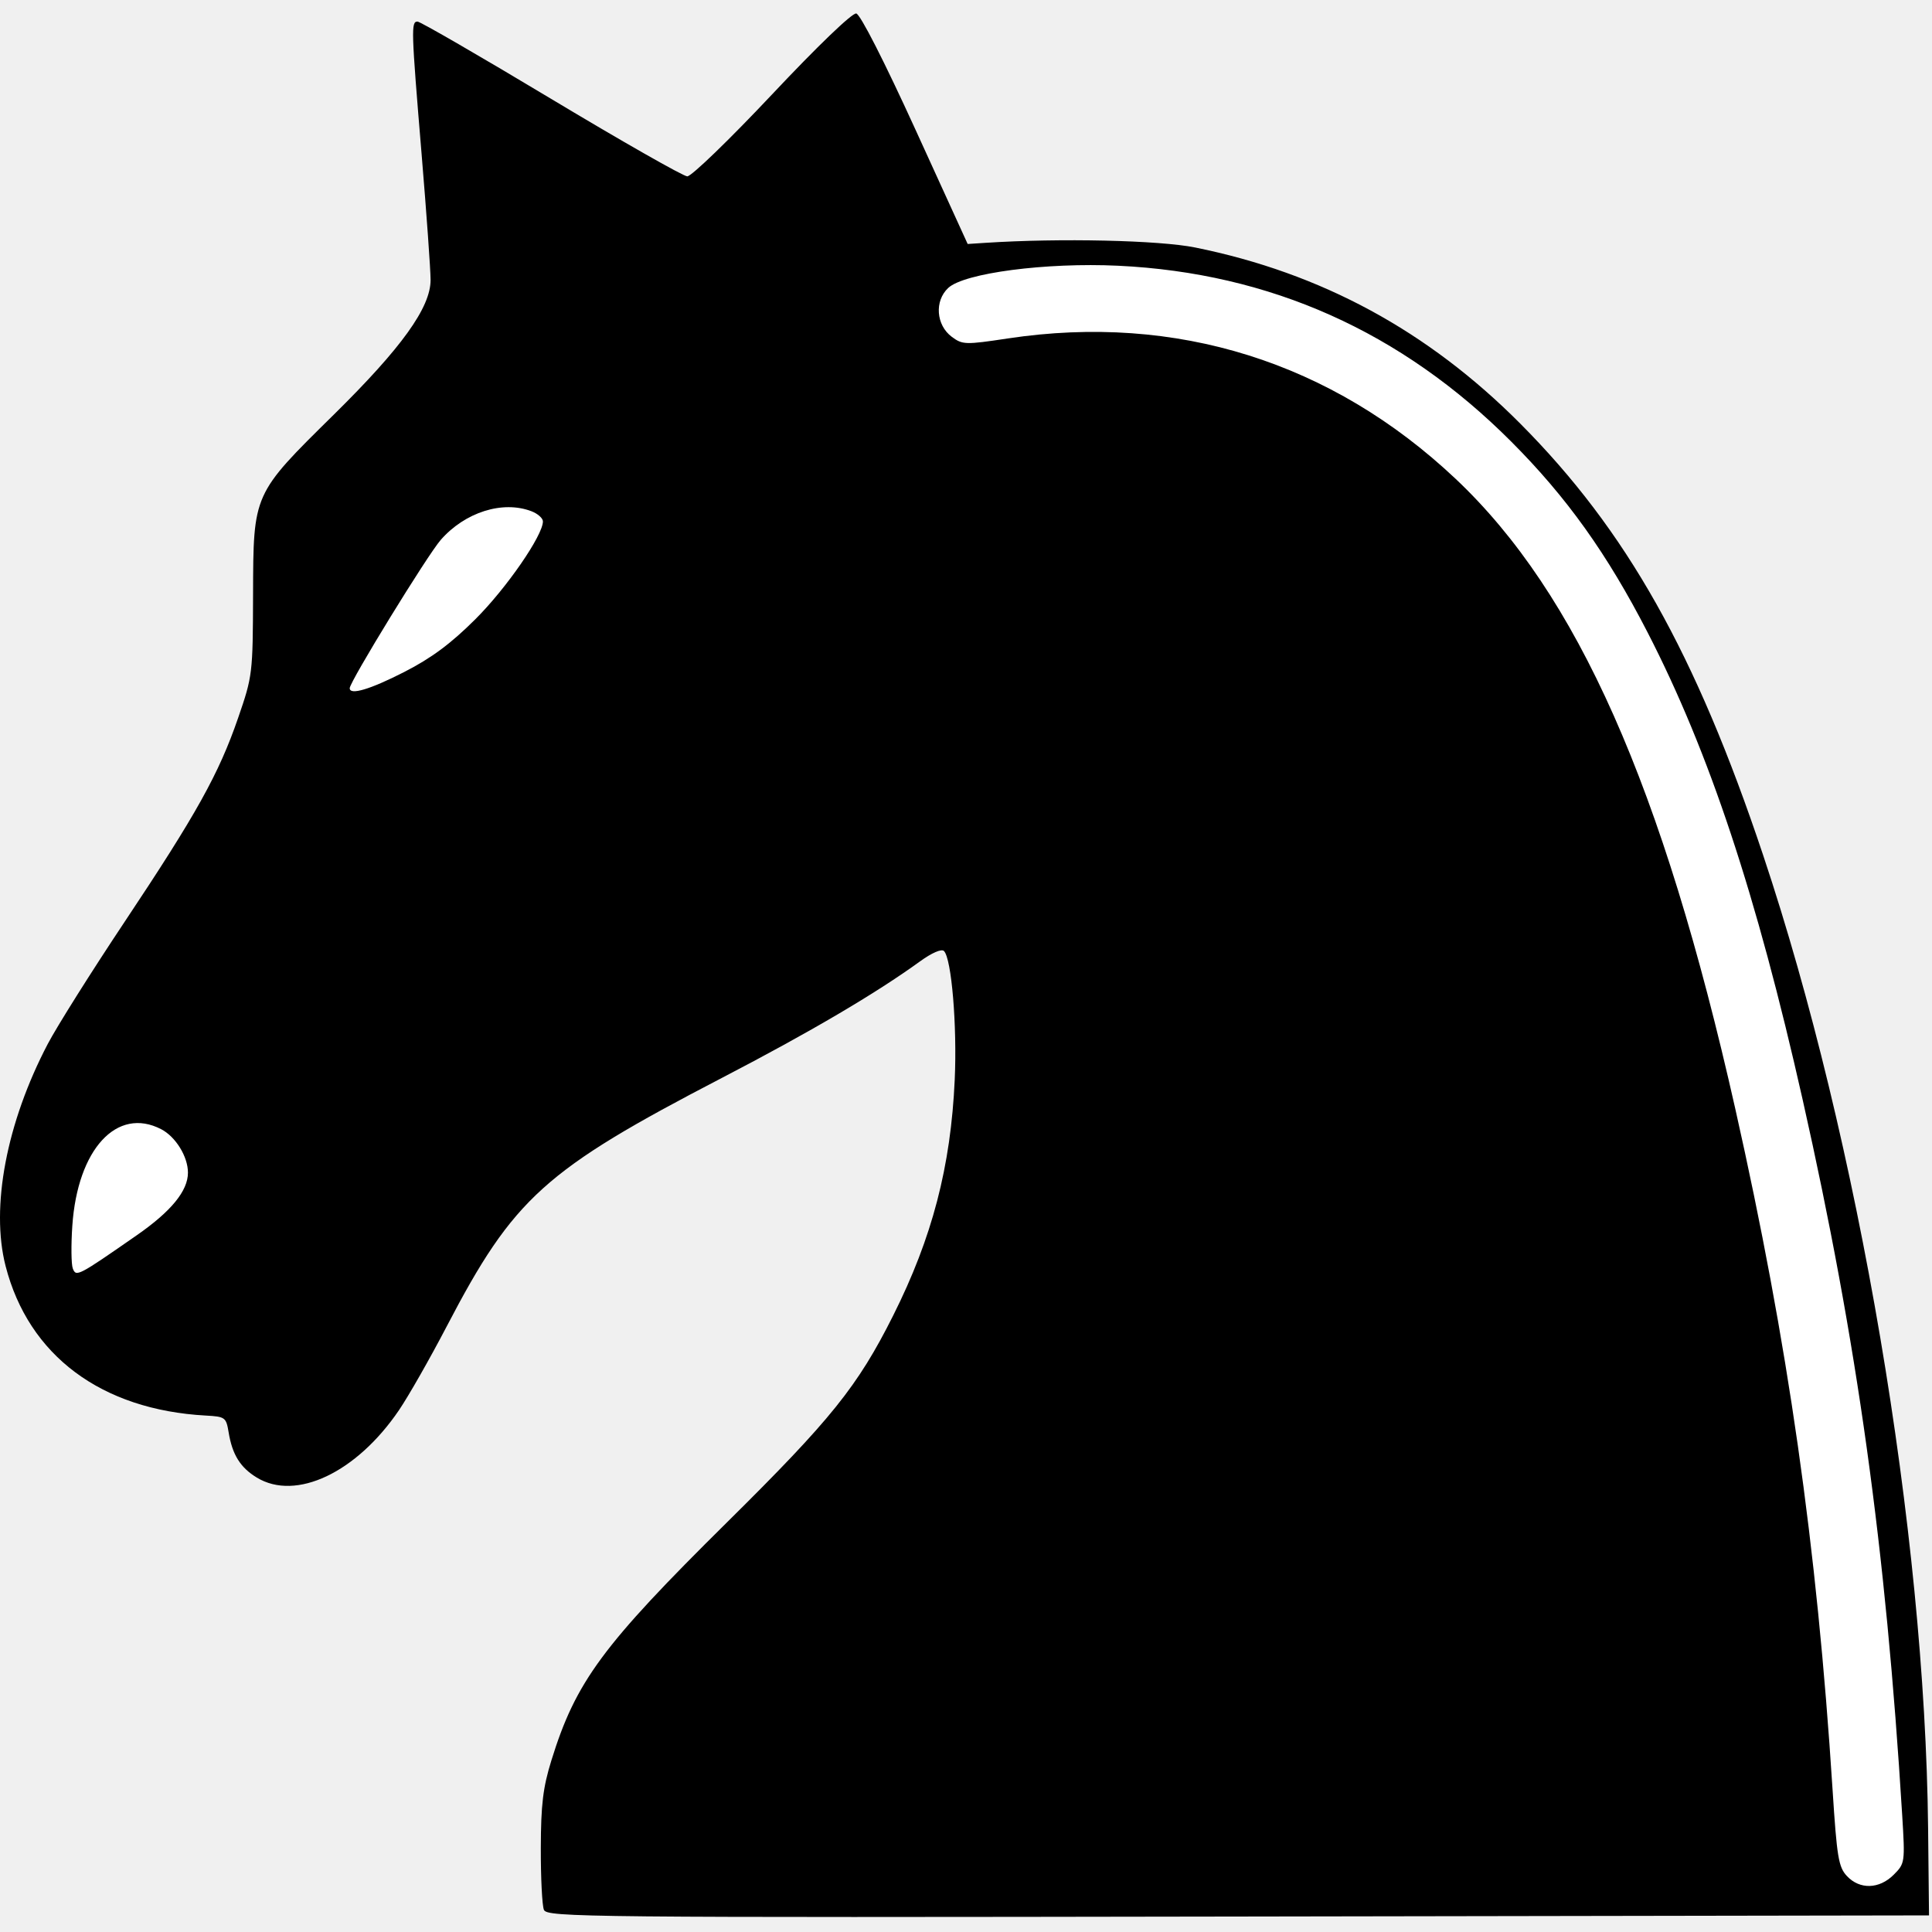
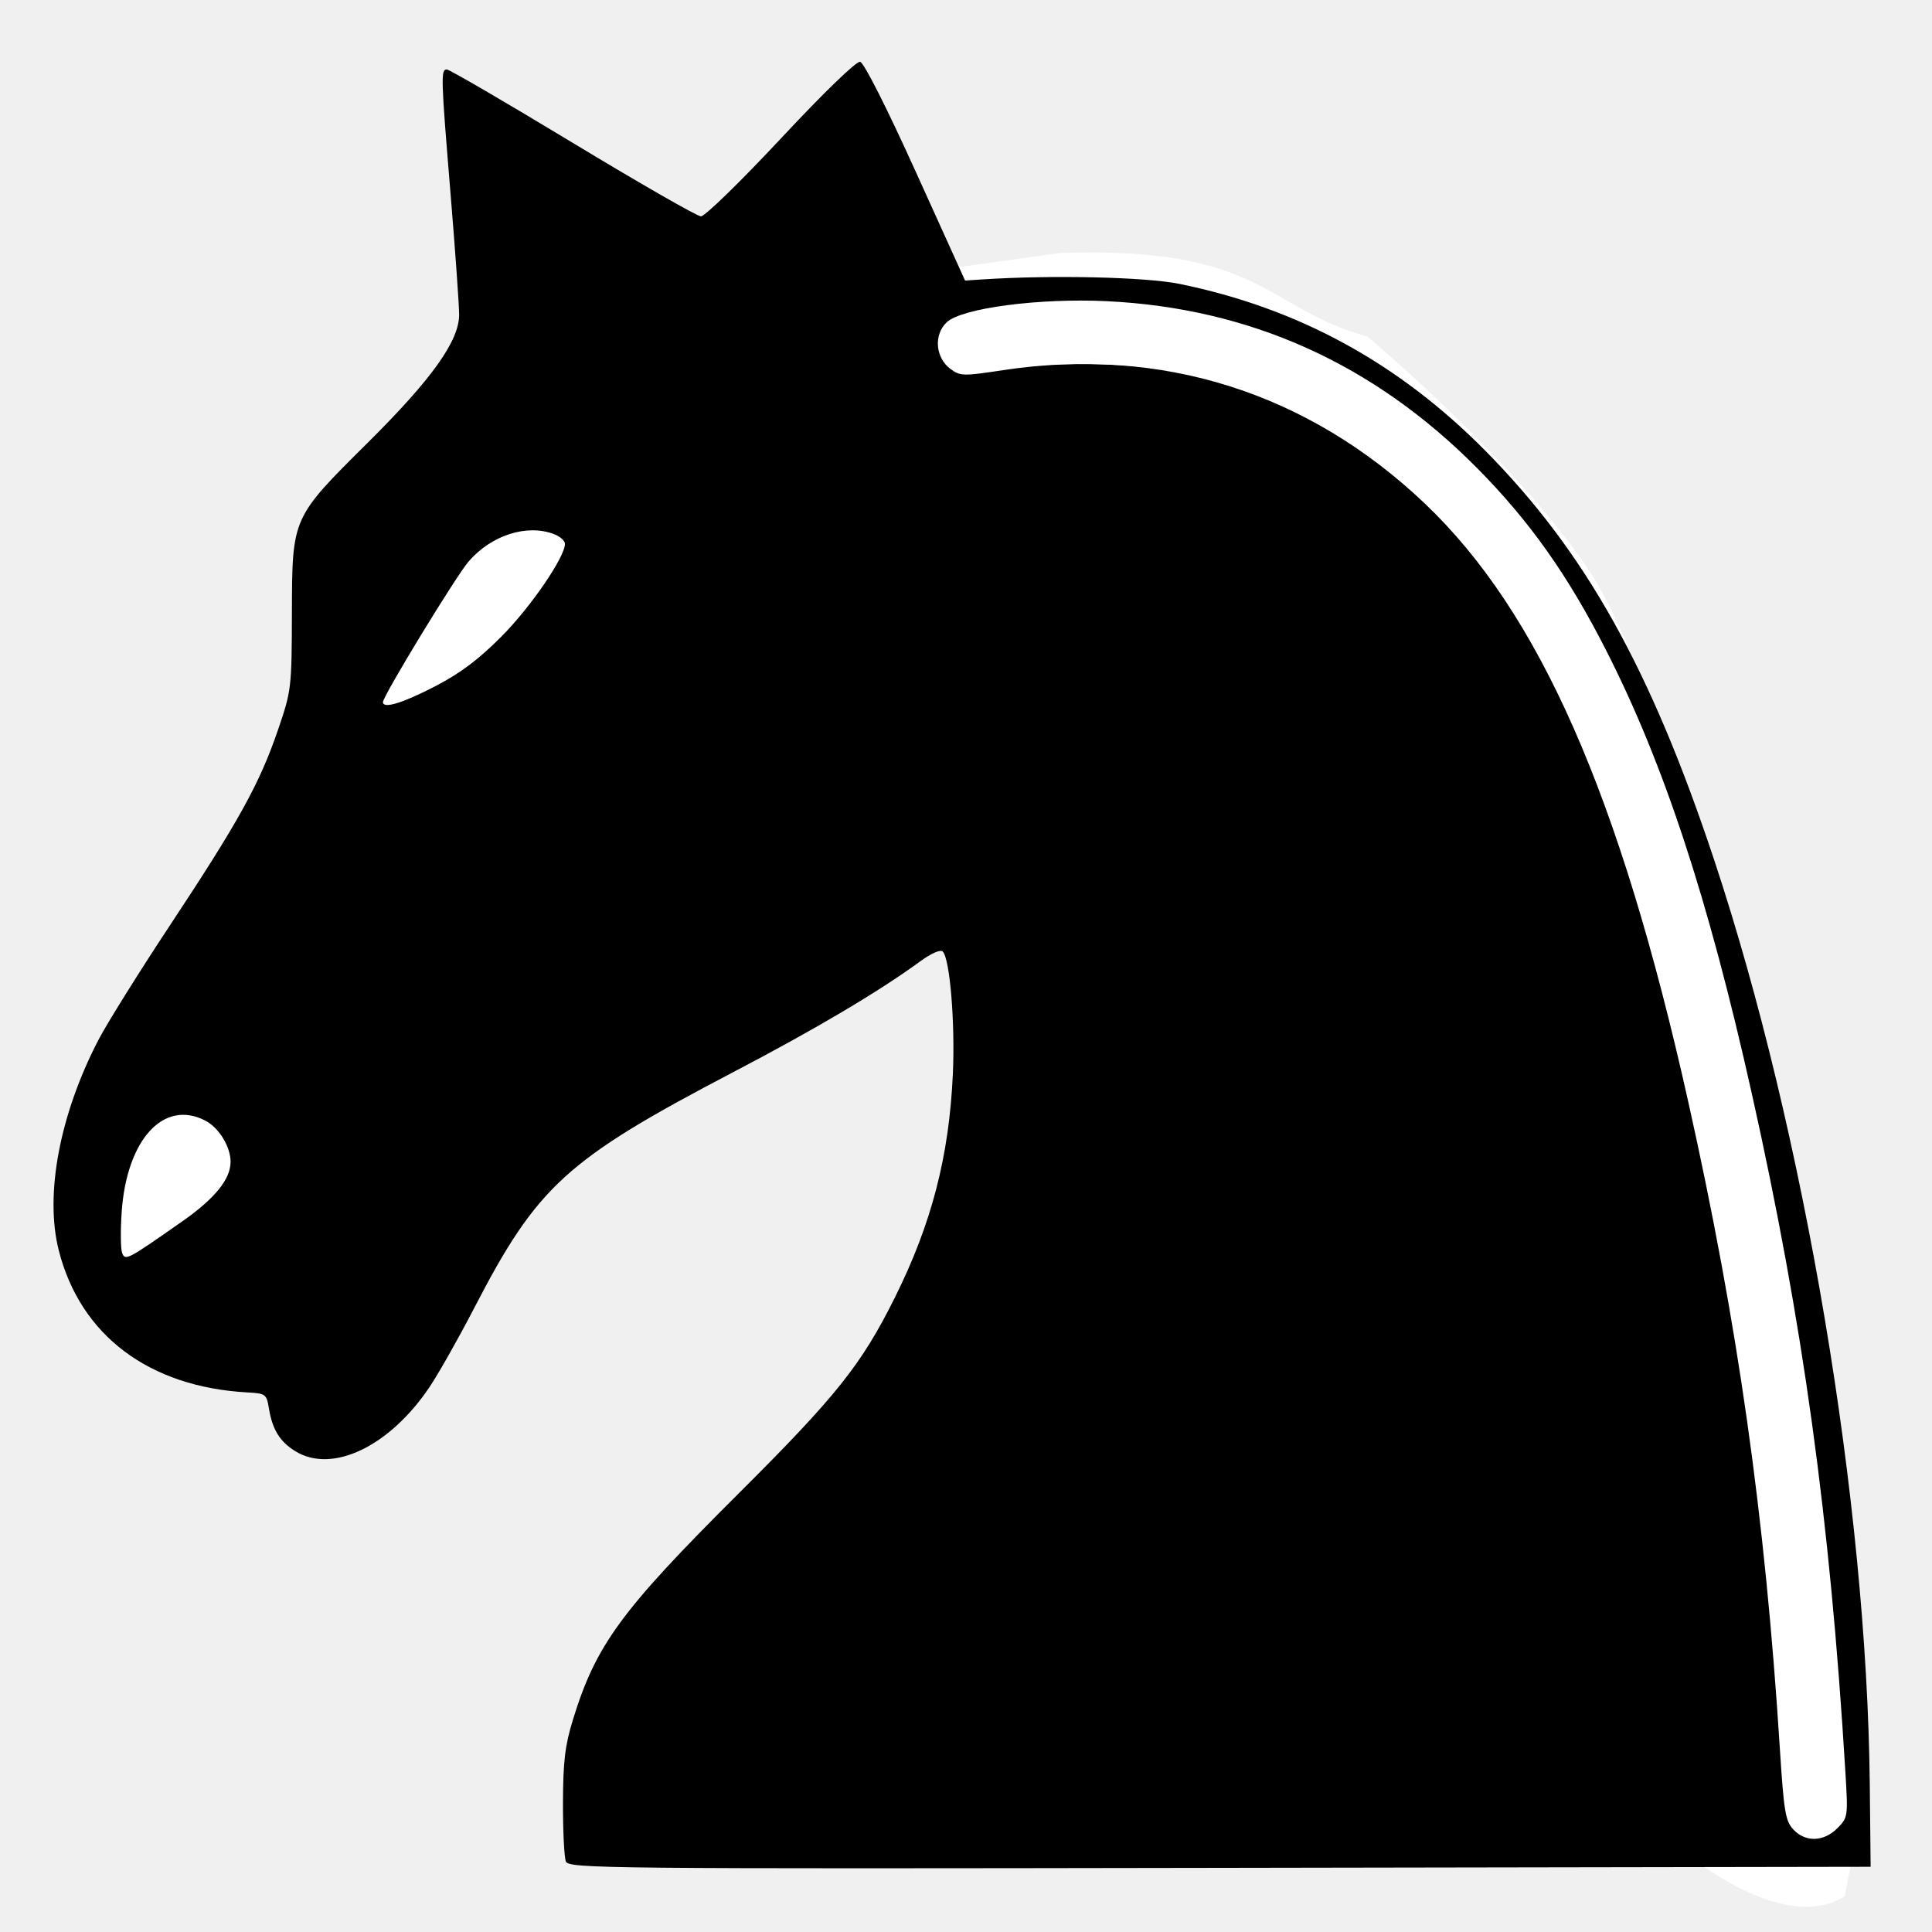
<svg xmlns="http://www.w3.org/2000/svg" version="1.0" width="64" height="64" viewBox="0 -3 430 430" id="svg2061">
-   <g transform="translate(-132.7361,-63.84317)" id="layer1">
-     <rect width="77.143" height="70" x="72.857" y="105.087" transform="translate(132.7361,63.84317)" style="opacity:1;fill:white;fill-opacity:1;fill-rule:nonzero;stroke:none;stroke-width:0.3;stroke-linecap:round;stroke-miterlimit:1.4;stroke-dasharray:none;stroke-opacity:1" id="rect2107" />
-     <rect width="37.143" height="47.857" x="146.308" y="303.216" style="opacity:1;fill:white;fill-opacity:1;fill-rule:nonzero;stroke:none;stroke-width:0.3;stroke-linecap:round;stroke-miterlimit:1.4;stroke-dasharray:none;stroke-opacity:1" id="rect2994" />
-     <path d="M 237.857,53.301 C 286.03,51.774 286.19,65.682 310.357,71.873 C 310.357,71.873 346.345,100.099 363.571,125.087 C 374.248,140.574 393.462,192.53 405.582,247.816 C 422.376,324.418 431.579,407.415 425.357,408.658 L 423.214,419.016 C 397.293,434.967 327.654,367.392 331.429,307.944 C 334.842,254.18 206.191,87.813 202.5,57.944" transform="translate(132.7361,63.84317)" style="fill:white;fill-opacity:1;fill-rule:evenodd;stroke:none;stroke-width:1px;stroke-linecap:butt;stroke-linejoin:miter;stroke-opacity:1" id="path3002" />
-     <g transform="translate(48.57143,-1.428576)" id="g2079">
-       <path d="M 205.22,487.33 C 204.824,486.365 204.514,480.176 204.532,473.576 C 204.558,463.921 205.016,460.118 206.876,454.112 C 212.32,436.534 218.213,428.544 245.988,401.076 C 269.157,378.163 275.05,370.831 282.951,355.076 C 291.652,337.727 295.78,321.913 296.656,302.576 C 297.201,290.547 295.954,275.63 294.261,273.938 C 293.724,273.4 291.565,274.334 288.929,276.244 C 279.091,283.375 264.448,291.988 244.85,302.171 C 205.297,322.725 198.534,328.833 183.577,357.504 C 179.868,364.615 175.094,372.994 172.967,376.125 C 163.521,390.035 150.019,396.434 141.314,391.126 C 137.646,388.89 135.871,386.04 135.053,381.076 C 134.501,377.73 134.279,377.566 129.988,377.331 C 106.719,376.057 90.529,363.97 85.41,344.052 C 82.044,330.954 85.61,312.161 94.786,294.64 C 96.821,290.755 104.483,278.576 111.813,267.576 C 127.911,243.42 132.857,234.54 137.157,222.076 C 140.375,212.748 140.436,212.251 140.488,194.576 C 140.555,172.044 140.429,172.325 158.439,154.576 C 173.575,139.66 180.001,130.721 179.999,124.585 C 179.998,122.38 179.098,109.776 178,96.576 C 175.683,68.733 175.632,67.076 177.093,67.076 C 177.694,67.076 191.074,74.814 206.826,84.272 C 222.578,93.73 236.213,101.492 237.127,101.522 C 238.041,101.552 246.537,93.341 256.007,83.275 C 266.163,72.48 273.848,65.097 274.742,65.275 C 275.643,65.454 280.978,75.919 287.897,91.076 L 299.536,116.576 L 303.518,116.318 C 320.039,115.243 342.166,115.737 350.182,117.359 C 378.208,123.029 401.951,135.889 422.5,156.528 C 446.143,180.275 461.57,207.677 476.573,252.576 C 497.854,316.266 512.6,403.203 513.294,469.076 L 513.5,488.576 L 359.72,488.83 C 213.96,489.07 205.902,488.991 205.22,487.33 z M 505.638,479.529 C 508.146,477.021 508.176,476.815 507.531,466.279 C 503.886,406.728 497.525,360.991 485.388,307.076 C 475.107,261.404 464.602,229.735 450.891,203.076 C 441.859,185.515 432.875,172.94 420.508,160.55 C 396.101,136.098 366.867,123.024 333,121.415 C 316.98,120.654 298.751,123.04 295.203,126.363 C 292.107,129.262 292.503,134.637 296.005,137.239 C 298.386,139.009 299.006,139.026 308.505,137.595 C 345.932,131.954 380.541,142.812 408.151,168.858 C 435.212,194.386 454.2,237.164 470.388,309.076 C 482.113,361.163 488.558,406.271 492.033,460.576 C 492.997,475.645 493.361,477.831 495.235,479.826 C 498.091,482.867 502.424,482.743 505.638,479.529 z M 114.633,337.18 C 122.271,331.869 125.99,327.32 125.996,323.277 C 126.002,319.709 123.265,315.265 120.033,313.593 C 110.2,308.509 101.431,318.027 100.264,335.052 C 99.968,339.378 100.014,343.671 100.368,344.592 C 101.107,346.518 101.48,346.324 114.633,337.18 z M 174.15,211.826 C 180.189,208.737 184.509,205.529 189.978,200.076 C 196.889,193.186 205,181.441 205,178.324 C 205,177.611 203.846,176.588 202.435,176.052 C 196.033,173.618 187.684,176.255 182.27,182.421 C 179.311,185.792 162,213.99 162,215.44 C 162,217.068 166.553,215.714 174.15,211.826 z " style="fill:black;fill-opacity:1" id="path2087" />
+   <defs id="defs88" />
+   <g transform="matrix(0.9419847,0,0,1,-113.1208,-63.84317)" id="layer1">
+     <rect width="77.143" height="70" x="72.857" y="105.087" transform="translate(132.7361,63.84317)" style="opacity:1;fill:#ffffff;fill-opacity:1;fill-rule:nonzero;stroke:none;stroke-width:0.3;stroke-linecap:round;stroke-miterlimit:1.4;stroke-dasharray:none;stroke-opacity:1" id="rect2107" />
+     <rect width="37.143" height="47.857" x="146.308" y="303.216" style="opacity:1;fill:#ffffff;fill-opacity:1;fill-rule:nonzero;stroke:none;stroke-width:0.3;stroke-linecap:round;stroke-miterlimit:1.4;stroke-dasharray:none;stroke-opacity:1" id="rect2994" />
+     <path d="m 237.857,53.301 c 48.173,-1.527 48.333,12.381 72.5,18.571 0,0 35.988,28.226 53.214,53.214 10.676,15.487 29.89,67.443 42.011,122.729 16.794,76.603 25.997,159.599 19.775,160.843 l -2.143,10.357 C 397.293,434.967 327.654,367.392 331.429,307.944 334.842,254.18 206.191,87.813 202.5,57.944" transform="translate(132.7361,63.84317)" style="fill:#ffffff;fill-opacity:1;fill-rule:evenodd;stroke:none;stroke-width:1px;stroke-linecap:butt;stroke-linejoin:miter;stroke-opacity:1" id="path3002" />
+     <g transform="matrix(1,0,0,0.9490458,48.57143,12.64729)" id="g2079">
+       <path d="m 205.22,487.33 c -0.396,-0.964 -0.705,-7.153 -0.688,-13.753 0.026,-9.656 0.484,-13.458 2.344,-19.465 5.444,-17.577 11.336,-25.568 39.111,-53.035 23.17,-22.913 29.062,-30.246 36.963,-46 8.701,-17.349 12.83,-33.163 13.705,-52.5 0.545,-12.03 -0.703,-26.946 -2.395,-28.639 -0.538,-0.538 -2.696,0.396 -5.332,2.307 -9.838,7.13 -24.481,15.743 -44.079,25.927 -39.554,20.554 -46.317,26.661 -61.273,55.333 -3.709,7.11 -8.483,15.489 -10.609,18.62 -9.447,13.911 -22.948,20.31 -31.654,15.002 -3.668,-2.236 -5.443,-5.086 -6.261,-10.05 -0.551,-3.346 -0.774,-3.511 -5.065,-3.746 -23.269,-1.274 -39.459,-13.361 -44.578,-33.279 -3.366,-13.098 0.2,-31.891 9.376,-49.412 2.035,-3.885 9.697,-16.064 17.027,-27.064 16.097,-24.156 21.044,-33.036 25.344,-45.5 3.218,-9.328 3.279,-9.825 3.331,-27.5 0.067,-22.532 -0.059,-22.251 17.951,-40 15.136,-14.916 21.562,-23.855 21.56,-29.992 -7.7e-4,-2.205 -0.9,-14.808 -1.999,-28.008 -2.317,-27.843 -2.368,-29.5 -0.907,-29.5 0.601,0 13.981,7.738 29.733,17.196 15.752,9.458 29.387,17.22 30.301,17.25 0.914,0.03 9.41,-8.181 18.88,-18.247 10.156,-10.795 17.84,-18.178 18.735,-18 0.901,0.179 6.237,10.644 13.155,25.802 l 11.639,25.5 3.982,-0.259 c 16.521,-1.074 38.648,-0.58 46.664,1.041 28.026,5.67 51.769,18.53 72.318,39.169 23.643,23.747 39.07,51.149 54.073,96.048 21.282,63.69 36.027,150.627 36.722,216.5 l 0.206,19.5 -153.78,0.253 c -145.759,0.24 -153.818,0.162 -154.5,-1.5 z m 300.419,-7.801 c 2.508,-2.508 2.537,-2.714 1.892,-13.25 -3.645,-59.55 -10.006,-105.288 -22.143,-159.202 -10.281,-45.672 -20.786,-77.341 -34.496,-104 -9.032,-17.562 -18.016,-30.137 -30.383,-42.527 C 396.101,136.098 366.867,123.024 333,121.415 c -16.02,-0.761 -34.249,1.625 -37.797,4.948 -3.096,2.899 -2.7,8.274 0.802,10.877 2.381,1.769 3.001,1.787 12.5,0.355 37.427,-5.641 72.036,5.217 99.646,31.263 27.062,25.529 46.049,68.306 62.237,140.219 11.725,52.086 18.17,97.194 21.645,151.5 0.964,15.069 1.328,17.255 3.202,19.25 2.857,3.041 7.19,2.917 10.404,-0.297 z M 114.633,337.18 c 7.638,-5.31 11.357,-9.86 11.363,-13.903 0.006,-3.568 -2.731,-8.012 -5.964,-9.683 -9.833,-5.085 -18.602,4.433 -19.768,21.458 -0.297,4.326 -0.25,8.619 0.103,9.54 0.739,1.926 1.112,1.732 14.266,-7.413 z M 174.15,211.826 c 6.038,-3.09 10.359,-6.297 15.828,-11.75 C 196.889,193.186 205,181.441 205,178.324 c 0,-0.714 -1.154,-1.736 -2.565,-2.273 -6.402,-2.434 -14.751,0.203 -20.164,6.369 C 179.311,185.792 162,213.99 162,215.44 c 0,1.628 4.553,0.274 12.15,-3.614 z" style="fill:#000000;fill-opacity:1" id="path2087" />
    </g>
+     <path style="fill:#ffffff;stroke-width:0.08" d="m 12.772,23.278 c -0.074,-0.119 2.132,-3.79 2.739,-4.558 0.744,-0.941 2.067,-1.361 2.918,-0.925 0.196,0.1 0.222,0.151 0.181,0.354 -0.061,0.303 -0.367,0.824 -0.932,1.586 -1.193,1.607 -2.539,2.71 -4.049,3.317 -0.656,0.263 -0.809,0.304 -0.857,0.227 z" id="path92" transform="matrix(7.132547,0,0,6.71875,120.0877,60.84317)" />
+     <path style="fill:#ffffff;stroke-width:0.08" d="m 4.08,40.694 c 0,-2.188 0.809,-3.694 1.984,-3.694 0.465,0 0.787,0.153 1.121,0.533 0.567,0.646 0.521,1.262 -0.15,1.996 C 6.513,40.1 4.456,41.579 4.184,41.579 4.105,41.579 4.08,41.368 4.08,40.694 Z" id="path94" transform="matrix(7.132547,0,0,6.71875,120.0877,60.84317)" />
+     <path style="fill:#ffffff;stroke-width:0.08" d="m 59.661,60.733 c -0.248,-0.134 -0.417,-0.423 -0.488,-0.835 -0.027,-0.154 -0.123,-1.324 -0.213,-2.6 -0.457,-6.455 -1.143,-11.722 -2.249,-17.28 -2.42,-12.16 -5.161,-19.043 -9.19,-23.082 -2.388,-2.393 -5.18,-3.919 -8.426,-4.605 -1.394,-0.295 -3.879,-0.359 -5.514,-0.144 -1.63,0.215 -1.842,0.206 -2.145,-0.097 -0.467,-0.467 -0.376,-1.232 0.18,-1.52 0.789,-0.408 3.553,-0.674 5.43,-0.522 3.932,0.318 7.097,1.547 10.115,3.929 1.012,0.799 2.807,2.658 3.648,3.78 2.709,3.613 4.843,8.812 6.624,16.141 1.879,7.733 2.923,14.501 3.528,22.88 0.248,3.427 0.236,3.551 -0.358,3.919 -0.306,0.189 -0.636,0.202 -0.941,0.036 z" id="path96" transform="matrix(7.132547,0,0,6.71875,120.0877,60.84317)" />
  </g>
</svg>
